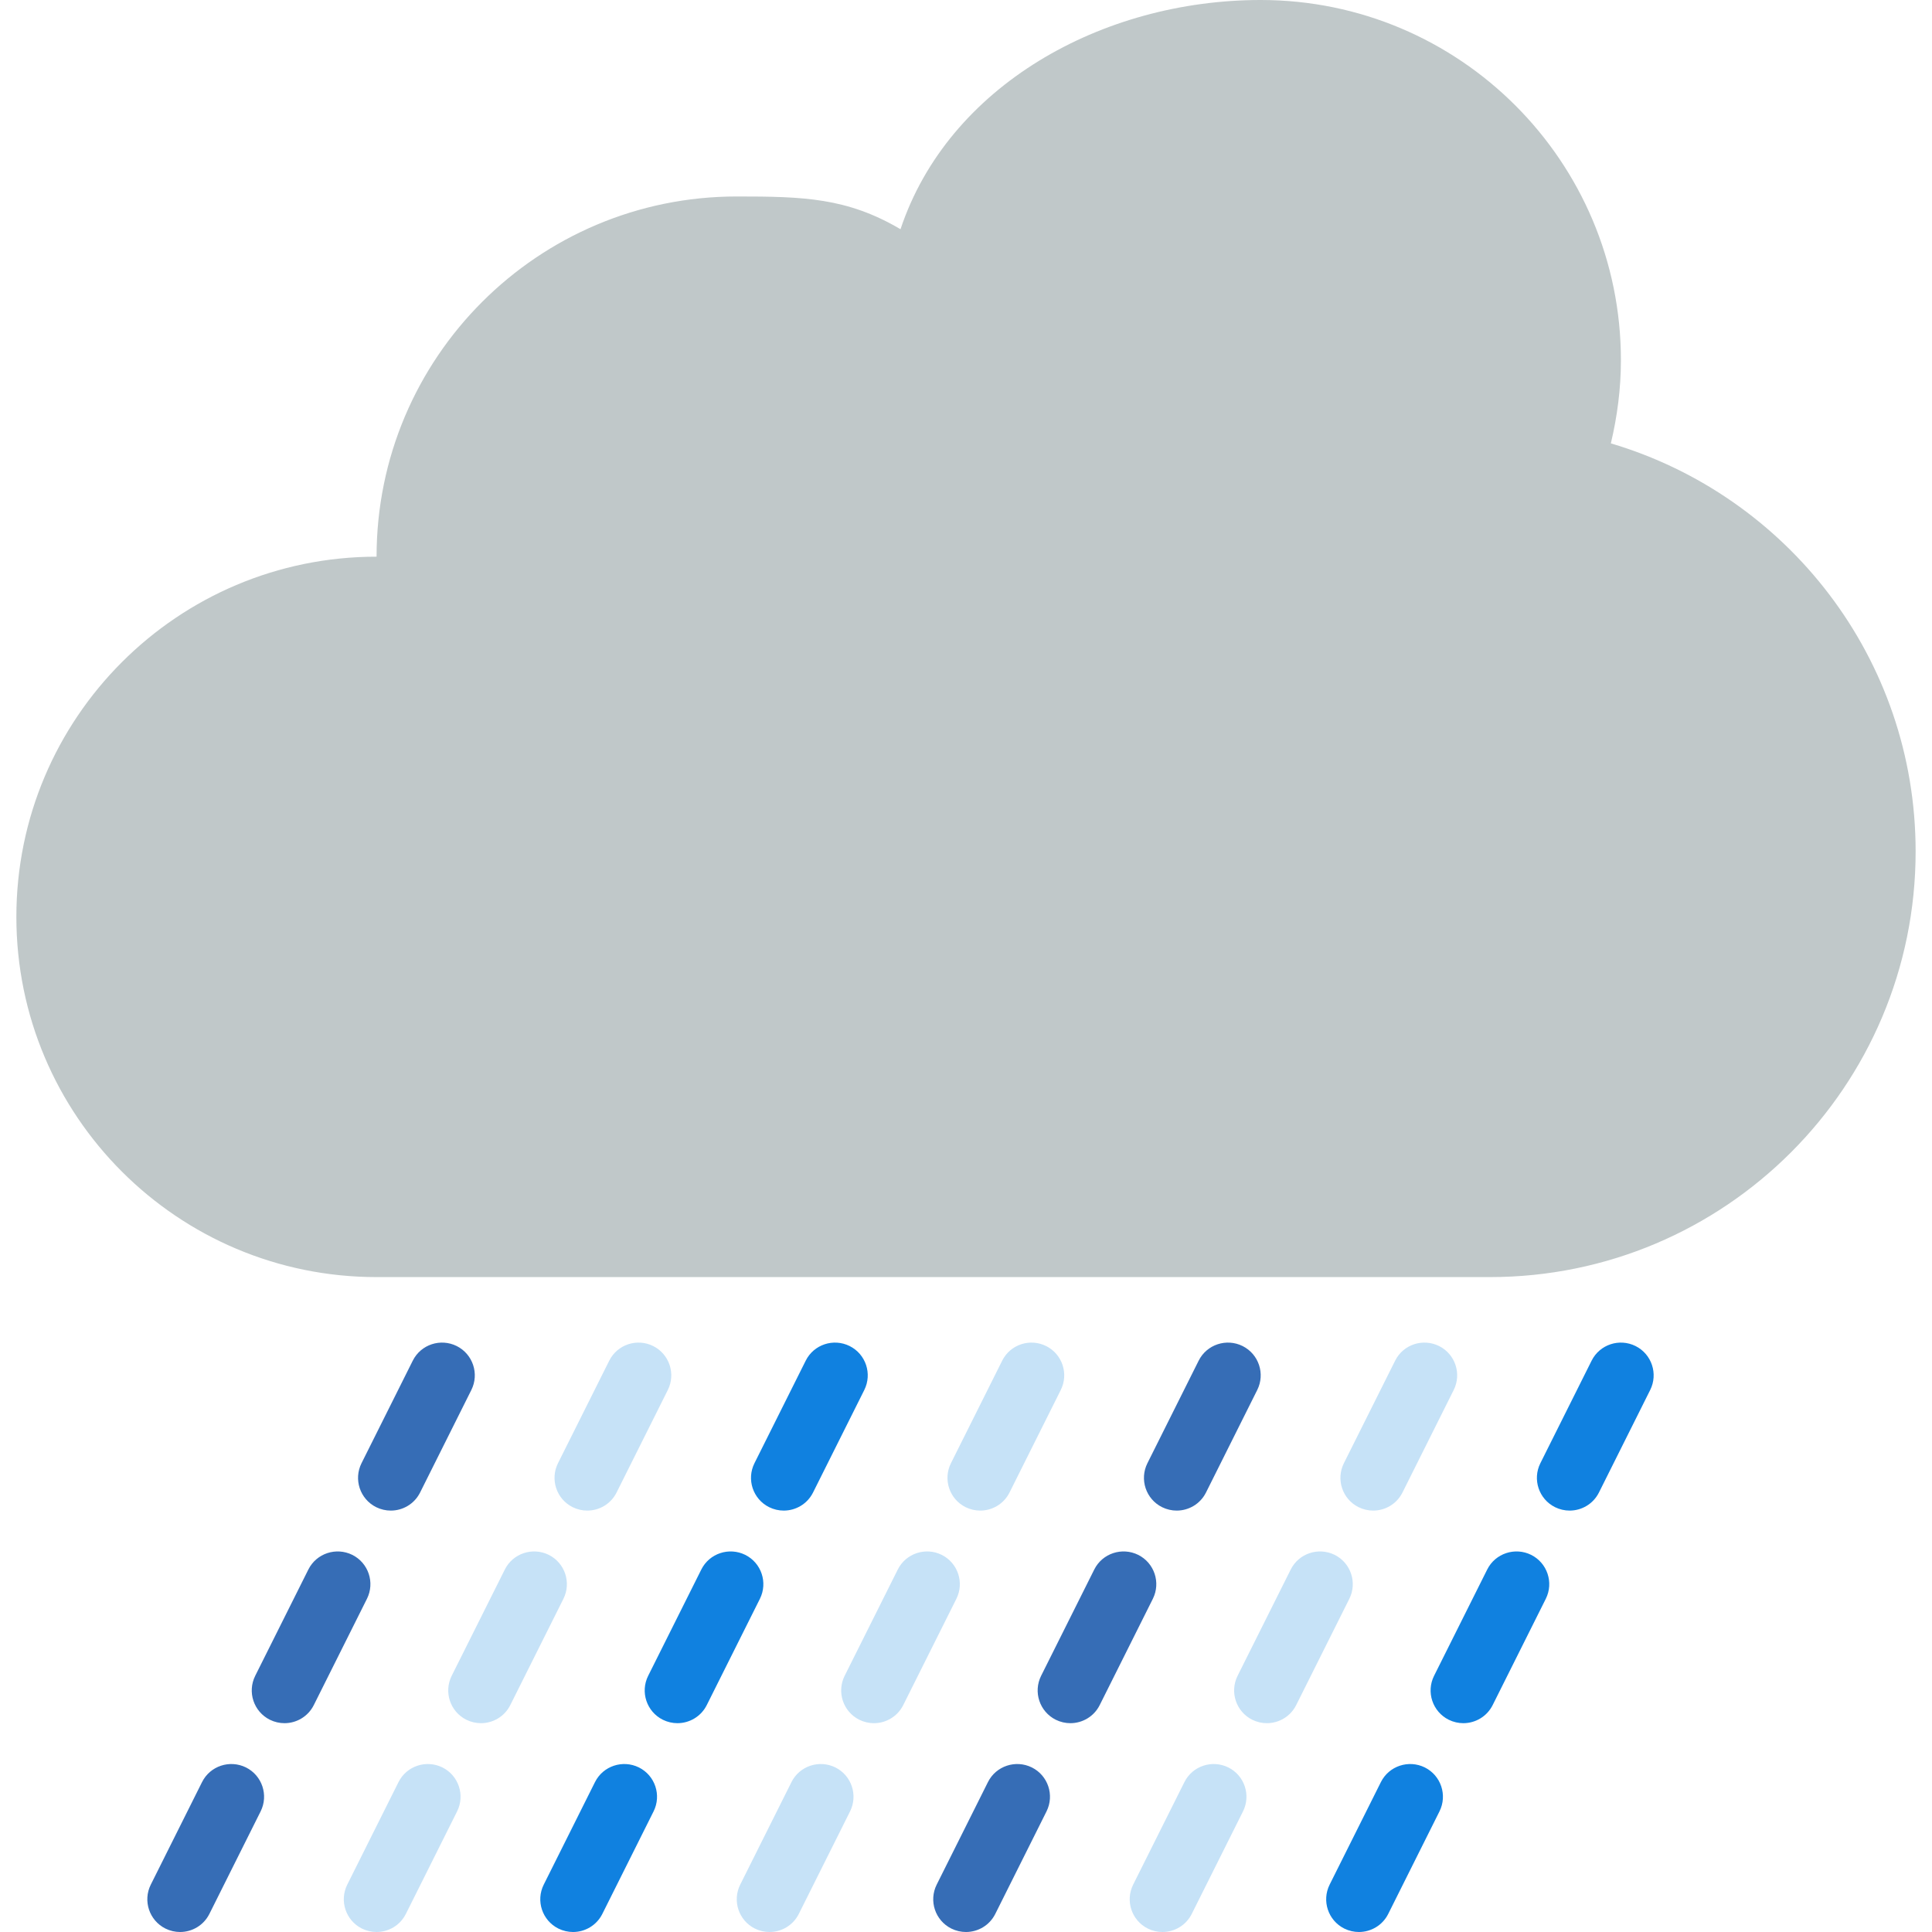
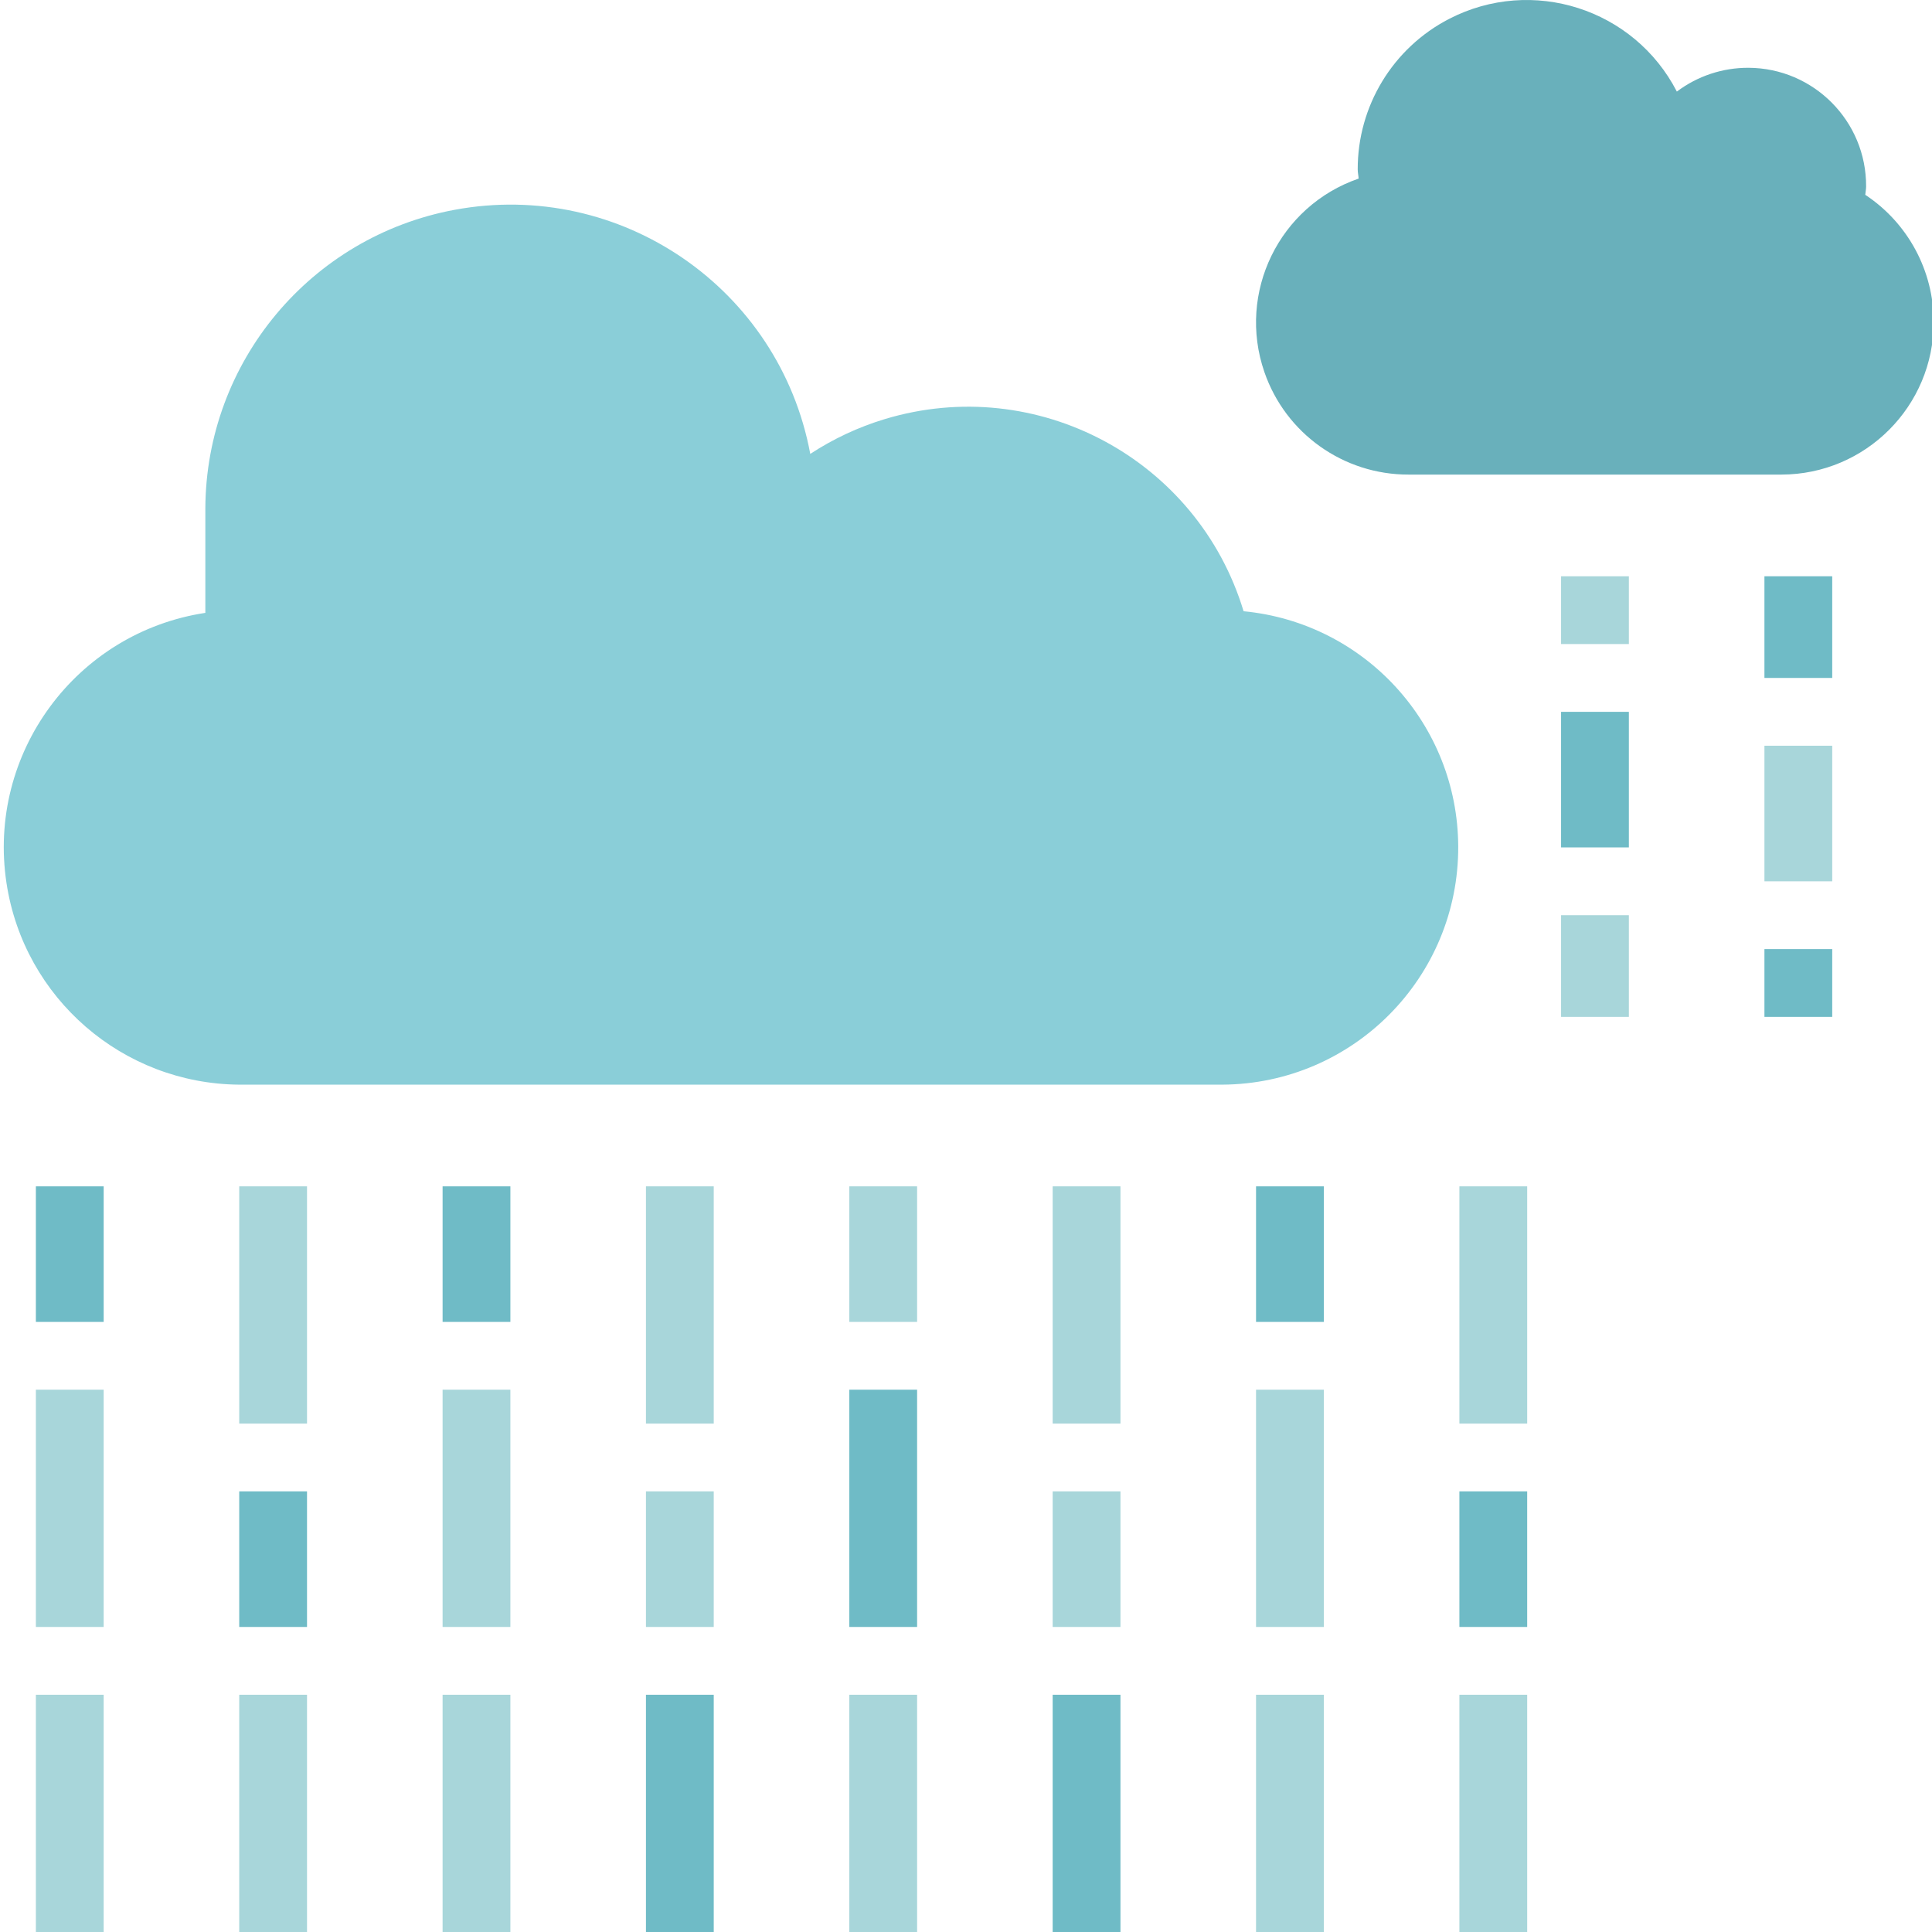
- <svg xmlns="http://www.w3.org/2000/svg" version="1.1" id="Capa_1" x="0px" y="0px" viewBox="0 0 512 512" style="enable-background:new 0 0 512 512;" xml:space="preserve">
-   <path style="fill:#C0C8C9;" d="M426.895,117.5c1.684-7.09,2.664-14.44,2.664-22.042C429.559,42.739,386.82,0,334.102,0  c-42.175,0-82.822,22.814-95.458,60.746c-14.188-8.357-25.73-8.678-43.39-8.678c-52.719,0-95.458,42.739-95.458,95.458  c-52.719,0-95.458,42.739-95.458,95.458s42.739,95.458,95.458,95.458h26.034h251.661h17.356  c62.308,0,112.814-50.506,112.814-112.814C507.661,174.462,473.583,131.324,426.895,117.5z" />
-   <g>
-     <path style="fill:#366DB6;" d="M103.563,400.323c-1.302,0-2.629-0.295-3.879-0.911c-4.287-2.143-6.023-7.359-3.879-11.646   l13.581-27.171c2.143-4.296,7.359-6.005,11.646-3.879c4.287,2.143,6.023,7.359,3.879,11.646l-13.581,27.171   C109.811,398.57,106.748,400.323,103.563,400.323z" />
-     <path style="fill:#366DB6;" d="M75.394,456.661c-1.302,0-2.629-0.295-3.879-0.911c-4.287-2.143-6.023-7.359-3.879-11.646   l14.084-28.169c2.143-4.287,7.359-5.996,11.646-3.879c4.287,2.143,6.023,7.359,3.879,11.646l-14.084,28.16   C81.642,454.908,78.57,456.661,75.394,456.661z" />
-     <path style="fill:#366DB6;" d="M47.72,512c-1.302,0-2.629-0.295-3.879-0.911c-4.287-2.143-6.023-7.359-3.879-11.646l13.581-27.171   c2.143-4.287,7.359-5.996,11.646-3.879c4.287,2.143,6.023,7.359,3.879,11.646L55.487,507.21C53.968,510.247,50.905,512,47.72,512z" />
+ <svg xmlns="http://www.w3.org/2000/svg" height="511pt" viewBox="0 0 511 512" width="511pt">
+   <path d="m329.066 161.984c-12.207-40.324-54.793-63.117-95.117-50.91-6.98 2.113-13.621 5.219-19.719 9.215-8.168-43.891-50.375-72.852-94.266-64.684-38.164 7.102-65.891 40.328-66.047 79.145v27.664c-34.328 5.23-57.922 37.297-52.691 71.625 4.648 30.535 30.789 53.168 61.672 53.406h260.48c34.727-.172 62.738-28.461 62.566-63.184-.16-32.281-24.742-59.199-56.879-62.277zm0 0" fill="#8aced8" />
+   <path d="m170.684 314.395h17.965v62.875h-17.965zm0 0" fill="#a8d6da" />
+   <path d="m170.684 449.125h17.965v62.875h-17.965zm0 0" fill="#6fbbc6" />
+   <path d="m170.684 395.23h17.965v35.93h-17.965zm0 0" fill="#a8d6da" />
+   <path d="m278.469 314.395h17.965v62.875h-17.965zm0 0" fill="#a8d6da" />
+   <path d="m278.469 449.125h17.965v62.875h-17.965zm0 0" fill="#6fbbc6" />
+   <path d="m278.469 395.23h17.965v35.93h-17.965zm0 0" fill="#a8d6da" />
+   <path d="m224.578 449.125h17.965v62.875h-17.965zm0 0" fill="#a8d6da" />
+   <path d="m224.578 368.285h17.965v62.875h-17.965zm0 0" fill="#6fbbc6" />
+   <g fill="#a8d6da">
+     <path d="m224.578 314.395h17.965v35.926h-17.965zm0 0" />
+     <path d="m386.254 314.395h17.965v62.875h-17.965zm0 0" />
+     <path d="m413.203 152.715h17.965v17.965h-17.965zm0 0" />
+     <path d="m413.203 242.535h17.965v26.949h-17.965zm0 0" />
+     <path d="m467.094 197.625h17.965v35.93h-17.965zm0 0" />
  </g>
-   <g>
-     <path style="fill:#C6E2F7;" d="M155.631,400.323c-1.302,0-2.629-0.295-3.879-0.911c-4.287-2.143-6.023-7.359-3.879-11.646   l13.581-27.171c2.143-4.296,7.368-6.005,11.646-3.879c4.287,2.143,6.023,7.359,3.879,11.646l-13.581,27.171   C161.879,398.57,158.815,400.323,155.631,400.323z" />
-     <path style="fill:#C6E2F7;" d="M127.462,456.661c-1.302,0-2.629-0.295-3.879-0.911c-4.287-2.143-6.023-7.359-3.879-11.646   l14.084-28.169c2.143-4.287,7.359-5.996,11.646-3.879c4.287,2.143,6.023,7.359,3.879,11.646l-14.084,28.169   C133.71,454.908,130.638,456.661,127.462,456.661z" />
-     <path style="fill:#C6E2F7;" d="M99.788,512c-1.302,0-2.629-0.295-3.879-0.911c-4.287-2.143-6.023-7.359-3.879-11.646l13.581-27.171   c2.143-4.287,7.359-5.996,11.646-3.879c4.287,2.143,6.023,7.359,3.879,11.646l-13.581,27.171   C106.036,510.247,102.973,512,99.788,512z" />
-   </g>
-   <g>
-     <path style="fill:#1081E0;" d="M207.698,400.323c-1.302,0-2.629-0.295-3.879-0.911c-4.287-2.143-6.023-7.359-3.879-11.646   l13.581-27.171c2.143-4.296,7.359-6.005,11.646-3.879c4.287,2.143,6.023,7.359,3.879,11.646l-13.581,27.171   C213.947,398.57,210.883,400.323,207.698,400.323z" />
-     <path style="fill:#1081E0;" d="M179.53,456.661c-1.302,0-2.629-0.295-3.879-0.911c-4.287-2.143-6.023-7.359-3.879-11.646   l14.084-28.169c2.143-4.287,7.359-5.996,11.646-3.879c4.287,2.143,6.023,7.359,3.879,11.646l-14.084,28.169   C185.778,454.908,182.706,456.661,179.53,456.661z" />
-     <path style="fill:#1081E0;" d="M151.856,512c-1.302,0-2.629-0.295-3.879-0.911c-4.287-2.143-6.023-7.359-3.879-11.646   l13.581-27.171c2.143-4.287,7.359-5.996,11.646-3.879c4.287,2.143,6.023,7.359,3.879,11.646l-13.581,27.171   C158.104,510.247,155.041,512,151.856,512z" />
-   </g>
-   <g>
-     <path style="fill:#C6E2F7;" d="M259.766,400.323c-1.302,0-2.629-0.295-3.879-0.911c-4.287-2.143-6.023-7.359-3.879-11.646   l13.581-27.171c2.143-4.296,7.359-6.005,11.646-3.879c4.287,2.143,6.022,7.359,3.879,11.646l-13.581,27.171   C266.014,398.57,262.951,400.323,259.766,400.323z" />
-     <path style="fill:#C6E2F7;" d="M231.598,456.661c-1.302,0-2.629-0.295-3.879-0.911c-4.287-2.143-6.023-7.359-3.879-11.646   l14.084-28.169c2.143-4.287,7.368-5.996,11.646-3.879c4.287,2.143,6.023,7.359,3.879,11.646l-14.084,28.169   C237.846,454.908,234.774,456.661,231.598,456.661z" />
-     <path style="fill:#C6E2F7;" d="M203.924,512c-1.302,0-2.629-0.295-3.879-0.911c-4.287-2.143-6.023-7.359-3.879-11.646   l13.581-27.171c2.143-4.287,7.368-5.996,11.646-3.879c4.287,2.143,6.023,7.359,3.879,11.646L211.69,507.21   C210.172,510.247,207.108,512,203.924,512z" />
-   </g>
-   <g>
-     <path style="fill:#366DB6;" d="M311.834,400.323c-1.302,0-2.629-0.295-3.879-0.911c-4.287-2.143-6.023-7.359-3.879-11.646   l13.581-27.171c2.143-4.296,7.368-6.005,11.646-3.879c4.287,2.143,6.023,7.359,3.879,11.646l-13.581,27.171   C318.082,398.57,315.019,400.323,311.834,400.323z" />
-     <path style="fill:#366DB6;" d="M283.665,456.661c-1.302,0-2.629-0.295-3.879-0.911c-4.287-2.143-6.022-7.359-3.879-11.646   l14.084-28.169c2.143-4.287,7.359-5.996,11.646-3.879c4.287,2.143,6.022,7.359,3.879,11.646l-14.084,28.169   C289.914,454.908,286.841,456.661,283.665,456.661z" />
-     <path style="fill:#366DB6;" d="M255.991,512c-1.302,0-2.629-0.295-3.879-0.911c-4.287-2.143-6.023-7.359-3.879-11.646   l13.581-27.171c2.143-4.287,7.359-5.996,11.646-3.879c4.287,2.143,6.022,7.359,3.879,11.646l-13.581,27.171   C262.239,510.247,259.176,512,255.991,512z" />
-   </g>
-   <g>
-     <path style="fill:#C6E2F7;" d="M363.902,400.323c-1.302,0-2.629-0.295-3.879-0.911c-4.287-2.143-6.022-7.359-3.879-11.646   l13.581-27.171c2.143-4.296,7.359-6.005,11.646-3.879c4.287,2.143,6.022,7.359,3.879,11.646l-13.581,27.171   C370.15,398.57,367.087,400.323,363.902,400.323z" />
-     <path style="fill:#C6E2F7;" d="M335.733,456.661c-1.302,0-2.629-0.295-3.879-0.911c-4.287-2.143-6.023-7.359-3.879-11.646   l14.084-28.169c2.143-4.287,7.359-5.996,11.646-3.879c4.287,2.143,6.023,7.359,3.879,11.646L343.5,451.87   C341.981,454.908,338.909,456.661,335.733,456.661z" />
-     <path style="fill:#C6E2F7;" d="M308.059,512c-1.302,0-2.629-0.295-3.879-0.911c-4.287-2.143-6.023-7.359-3.879-11.646   l13.581-27.171c2.143-4.287,7.359-5.996,11.646-3.879c4.287,2.143,6.023,7.359,3.879,11.646l-13.581,27.171   C314.307,510.247,311.244,512,308.059,512z" />
-   </g>
-   <g>
-     <path style="fill:#1081E0;" d="M415.97,400.323c-1.302,0-2.629-0.295-3.879-0.911c-4.287-2.143-6.023-7.359-3.879-11.646   l13.581-27.171c2.143-4.296,7.359-6.005,11.646-3.879c4.287,2.143,6.023,7.359,3.879,11.646l-13.581,27.171   C422.218,398.57,419.154,400.323,415.97,400.323z" />
-     <path style="fill:#1081E0;" d="M387.801,456.661c-1.302,0-2.629-0.295-3.879-0.911c-4.287-2.143-6.023-7.359-3.879-11.646   l14.084-28.169c2.143-4.287,7.368-5.996,11.646-3.879c4.287,2.143,6.023,7.359,3.879,11.646l-14.084,28.169   C394.049,454.908,390.977,456.661,387.801,456.661z" />
-     <path style="fill:#1081E0;" d="M360.127,512c-1.302,0-2.629-0.295-3.879-0.911c-4.287-2.143-6.023-7.359-3.879-11.646   l13.581-27.171c2.143-4.287,7.368-5.996,11.646-3.879c4.287,2.143,6.023,7.359,3.879,11.646l-13.581,27.171   C366.375,510.247,363.312,512,360.127,512z" />
-   </g>
-   <g>
- </g>
-   <g>
- </g>
-   <g>
- </g>
-   <g>
- </g>
-   <g>
- </g>
-   <g>
- </g>
-   <g>
- </g>
-   <g>
- </g>
-   <g>
- </g>
-   <g>
- </g>
-   <g>
- </g>
-   <g>
- </g>
-   <g>
- </g>
-   <g>
- </g>
-   <g>
- </g>
+   <path d="m467.094 251.52h17.965v17.965h-17.965zm0 0" fill="#6fbbc6" />
+   <path d="m467.094 152.715h17.965v26.945h-17.965zm0 0" fill="#6fbbc6" />
+   <path d="m413.203 188.645h17.965v35.926h-17.965zm0 0" fill="#6fbbc6" />
+   <path d="m386.254 449.125h17.965v62.875h-17.965zm0 0" fill="#a8d6da" />
+   <path d="m386.254 395.23h17.965v35.93h-17.965zm0 0" fill="#6fbbc6" />
+   <path d="m332.363 449.125h17.965v62.875h-17.965zm0 0" fill="#a8d6da" />
+   <path d="m332.363 368.285h17.965v62.875h-17.965zm0 0" fill="#a8d6da" />
+   <path d="m332.363 314.395h17.965v35.926h-17.965zm0 0" fill="#6fbbc6" />
+   <path d="m116.793 449.125h17.965v62.875h-17.965zm0 0" fill="#a8d6da" />
+   <path d="m116.793 368.285h17.965v62.875h-17.965zm0 0" fill="#a8d6da" />
+   <path d="m116.793 314.395h17.965v35.926h-17.965zm0 0" fill="#6fbbc6" />
+   <path d="m62.898 314.395h17.965v62.875h-17.965zm0 0" fill="#a8d6da" />
+   <path d="m62.898 449.125h17.965v62.875h-17.965zm0 0" fill="#a8d6da" />
+   <path d="m62.898 395.23h17.965v35.93h-17.965zm0 0" fill="#6fbbc6" />
+   <path d="m9.008 449.125h17.965v62.875h-17.965zm0 0" fill="#a8d6da" />
+   <path d="m9.008 368.285h17.965v62.875h-17.965zm0 0" fill="#a8d6da" />
+   <path d="m9.008 314.395h17.965v35.926h-17.965zm0 0" fill="#6fbbc6" />
+   <path d="m493.816 51.629c.055-.734.223-1.453.223-2.207.082-17.293-13.871-31.375-31.164-31.457-6.852-.031-13.52 2.184-18.992 6.305-11.328-21.98-38.332-30.613-60.312-19.285-14.945 7.703-24.316 23.133-24.262 39.945 0 .816.199 1.59.242 2.398-21.051 7.258-32.238 30.207-24.98 51.258 5.617 16.297 20.973 27.223 38.211 27.184h98.805c22.324-.031 40.395-18.156 40.359-40.477-.016-13.551-6.824-26.191-18.129-33.664zm0 0" fill="#69b0bb" />
</svg>
